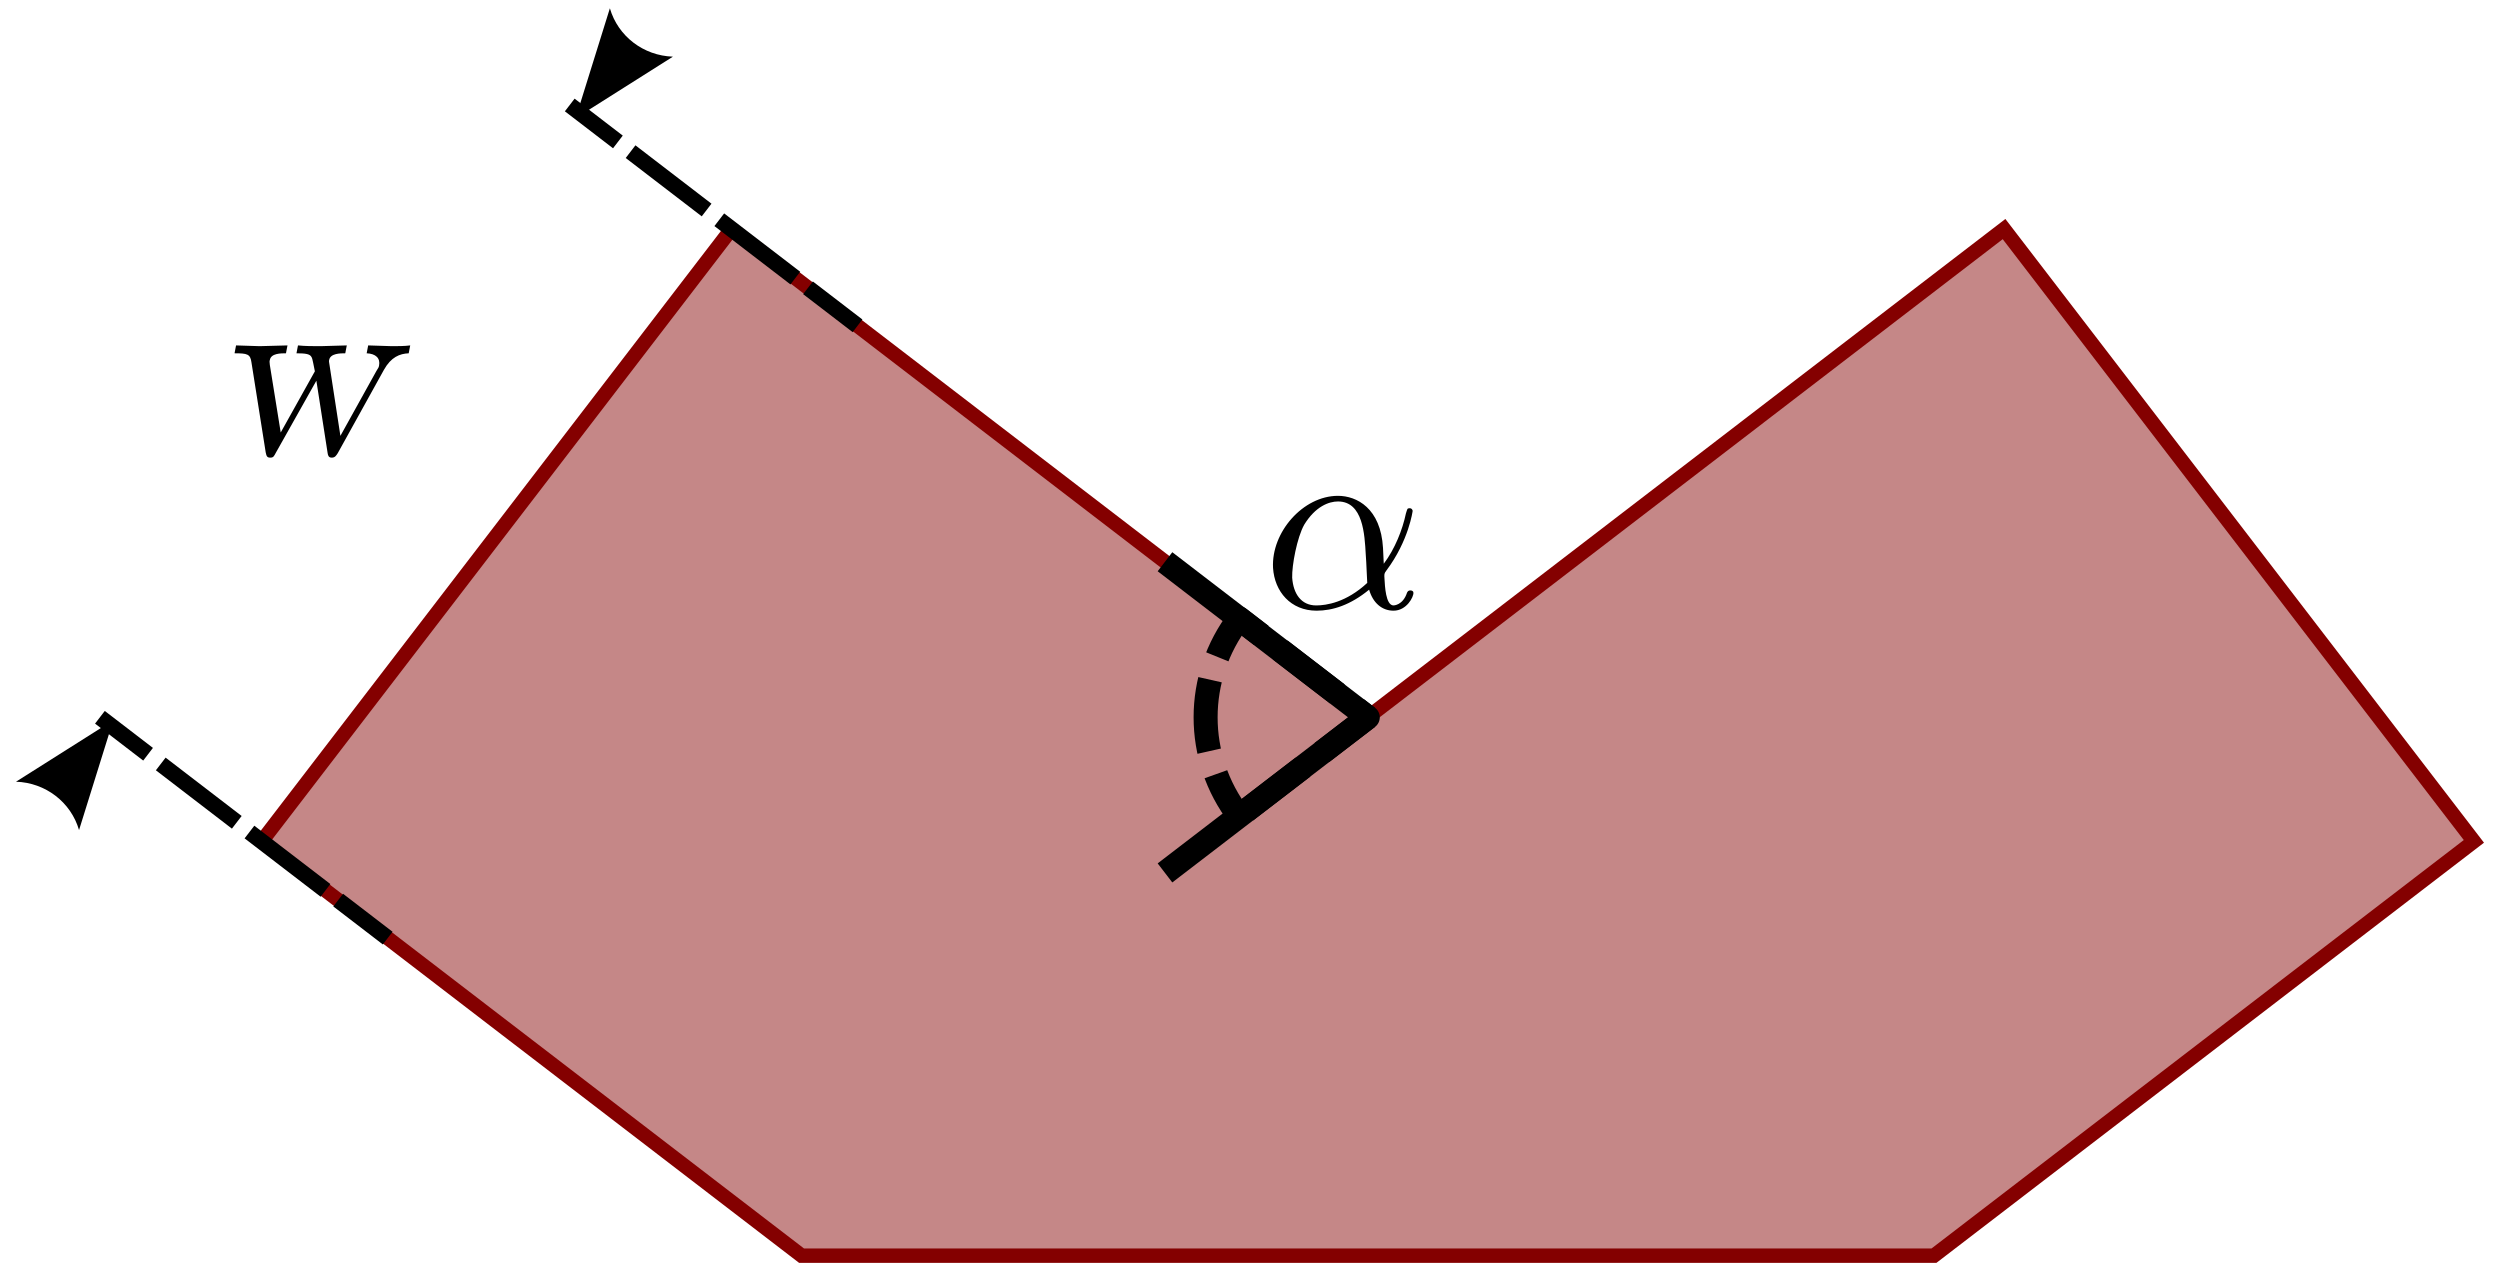
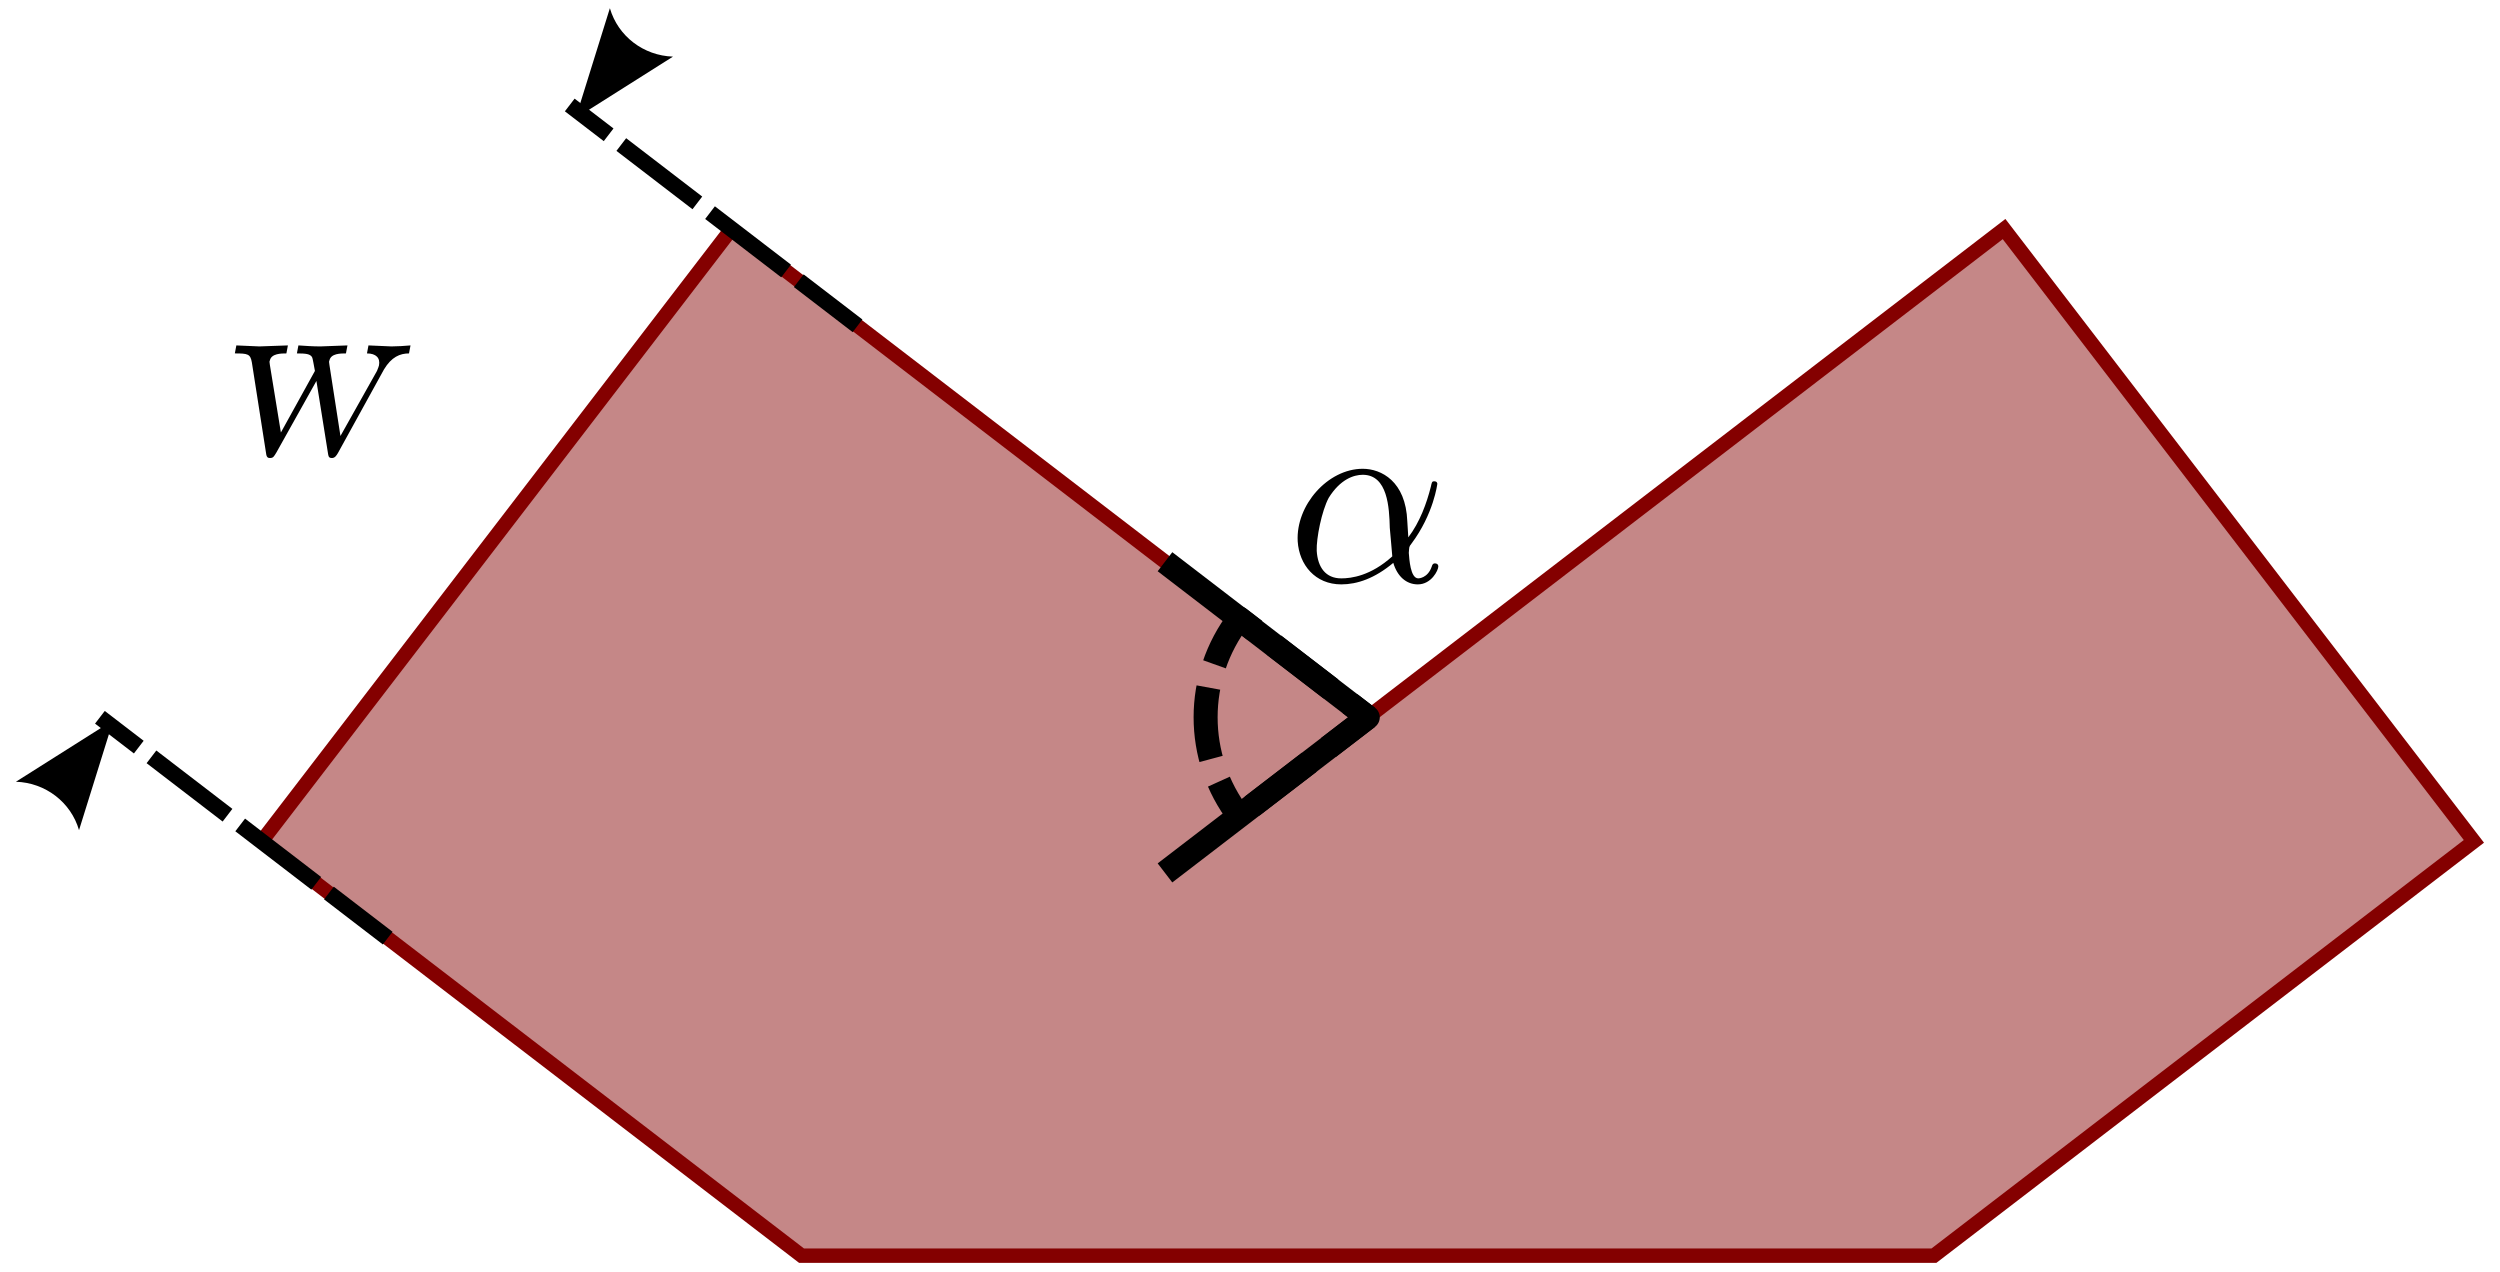
<svg xmlns="http://www.w3.org/2000/svg" width="295" height="150" viewBox="0 0 78.052 39.688" version="1.1" id="svg8">
  <defs id="defs2">
    <marker style="overflow:visible" id="marker11558" refX="0" refY="0" orient="auto">
      <path transform="scale(-0.6)" d="M 8.719,4.034 -2.207,0.016 8.719,-4.002 c -1.745,2.372 -1.735,5.617 -6e-7,8.035 z" style="fill:#000000;fill-opacity:1;fill-rule:evenodd;stroke:none;stroke-width:0.625;stroke-linejoin:round;stroke-opacity:1" id="path11556" />
    </marker>
    <marker style="overflow:visible" id="marker10588" refX="0" refY="0" orient="auto">
      <path transform="scale(-0.6)" d="M 8.719,4.034 -2.207,0.016 8.719,-4.002 c -1.745,2.372 -1.735,5.617 -6e-7,8.035 z" style="fill:#000000;fill-opacity:1;fill-rule:evenodd;stroke:#000000;stroke-width:0.625;stroke-linejoin:round;stroke-opacity:1" id="path10586" />
    </marker>
    <marker style="overflow:visible" id="marker10476" refX="0" refY="0" orient="auto">
      <path transform="scale(0.6)" d="M 8.719,4.034 -2.207,0.016 8.719,-4.002 c -1.745,2.372 -1.735,5.617 -6e-7,8.035 z" style="fill:#000000;fill-opacity:1;fill-rule:evenodd;stroke:none;stroke-width:0.625;stroke-linejoin:round;stroke-opacity:1" id="path10474" />
    </marker>
    <marker style="overflow:visible" id="marker8872" refX="0" refY="0" orient="auto">
      <path transform="matrix(-0.8,0,0,-0.8,-10,0)" style="fill:#000000;fill-opacity:1;fill-rule:evenodd;stroke:#000000;stroke-width:1pt;stroke-opacity:1" d="M 0,0 5,-5 -12.5,0 5,5 Z" id="path8870" />
    </marker>
    <marker style="overflow:visible" id="marker8772" refX="0" refY="0" orient="auto">
      <path transform="matrix(0.8,0,0,0.8,10,0)" style="fill:#000000;fill-opacity:1;fill-rule:evenodd;stroke:#000000;stroke-width:1pt;stroke-opacity:1" d="M 0,0 5,-5 -12.5,0 5,5 Z" id="path8770" />
    </marker>
    <marker orient="auto" refY="0" refX="0" id="TriangleInL" style="overflow:visible">
      <path id="path6597" d="M 5.77,0 -2.88,5 V -5 Z" style="fill:#000000;fill-opacity:1;fill-rule:evenodd;stroke:#000000;stroke-width:1pt;stroke-opacity:1" transform="scale(-0.8)" />
    </marker>
    <marker orient="auto" refY="0" refX="0" id="marker7814" style="overflow:visible">
      <path id="path7812" style="fill:#000000;fill-opacity:1;fill-rule:evenodd;stroke:#000000;stroke-width:0.625;stroke-linejoin:round;stroke-opacity:1" d="M 8.719,4.034 -2.207,0.016 8.719,-4.002 c -1.745,2.372 -1.735,5.617 -6e-7,8.035 z" transform="matrix(-1.1,0,0,-1.1,-1.1,0)" />
    </marker>
    <marker orient="auto" refY="0" refX="0" id="Arrow2Lend" style="overflow:visible">
      <path id="path6485" style="fill:#000000;fill-opacity:1;fill-rule:evenodd;stroke:#000000;stroke-width:0.625;stroke-linejoin:round;stroke-opacity:1" d="M 8.719,4.034 -2.207,0.016 8.719,-4.002 c -1.745,2.372 -1.735,5.617 -6e-7,8.035 z" transform="matrix(-1.1,0,0,-1.1,-1.1,0)" />
    </marker>
    <marker orient="auto" refY="0" refX="0" id="Arrow1Lend" style="overflow:visible">
      <path id="path6467" d="M 0,0 5,-5 -12.5,0 5,5 Z" style="fill:#000000;fill-opacity:1;fill-rule:evenodd;stroke:#000000;stroke-width:1pt;stroke-opacity:1" transform="matrix(-0.8,0,0,-0.8,-10,0)" />
    </marker>
    <marker orient="auto" refY="0" refX="0" id="Arrow1Lstart-2" style="overflow:visible">
      <path id="path6464-5" d="M 0,0 5,-5 -12.5,0 5,5 Z" style="fill:#000000;fill-opacity:1;fill-rule:evenodd;stroke:#000000;stroke-width:1pt;stroke-opacity:1" transform="matrix(0.8,0,0,0.8,10,0)" />
    </marker>
    <marker orient="auto" refY="0" refX="0" id="Arrow1Lend-5" style="overflow:visible">
      <path id="path6467-7" d="M 0,0 5,-5 -12.5,0 5,5 Z" style="fill:#000000;fill-opacity:1;fill-rule:evenodd;stroke:#000000;stroke-width:1pt;stroke-opacity:1" transform="matrix(-0.8,0,0,-0.8,-10,0)" />
    </marker>
    <marker orient="auto" refY="0" refX="0" id="Arrow1Lstart-6" style="overflow:visible">
      <path id="path6464-4" d="M 0,0 5,-5 -12.5,0 5,5 Z" style="fill:#000000;fill-opacity:1;fill-rule:evenodd;stroke:#000000;stroke-width:1pt;stroke-opacity:1" transform="matrix(0.8,0,0,0.8,10,0)" />
    </marker>
    <marker style="overflow:visible" id="marker11558-9" refX="0" refY="0" orient="auto">
      <path transform="scale(-0.6)" d="M 8.719,4.034 -2.207,0.016 8.719,-4.002 c -1.745,2.372 -1.735,5.617 -6e-7,8.035 z" style="fill:#000000;fill-opacity:1;fill-rule:evenodd;stroke:none;stroke-width:0.625;stroke-linejoin:round;stroke-opacity:1" id="path11556-6" />
    </marker>
    <marker style="overflow:visible" id="marker10476-5" refX="0" refY="0" orient="auto">
      <path transform="scale(0.6)" d="M 8.719,4.034 -2.207,0.016 8.719,-4.002 c -1.745,2.372 -1.735,5.617 -6e-7,8.035 z" style="fill:#000000;fill-opacity:1;fill-rule:evenodd;stroke:none;stroke-width:0.625;stroke-linejoin:round;stroke-opacity:1" id="path10474-1" />
    </marker>
    <marker style="overflow:visible" id="marker11558-7" refX="0" refY="0" orient="auto">
      <path transform="scale(-0.6)" d="M 8.719,4.034 -2.207,0.016 8.719,-4.002 c -1.745,2.372 -1.735,5.617 -6e-7,8.035 z" style="fill:#000000;fill-opacity:1;fill-rule:evenodd;stroke:none;stroke-width:0.625;stroke-linejoin:round;stroke-opacity:1" id="path11556-5" />
    </marker>
    <marker style="overflow:visible" id="marker10476-2" refX="0" refY="0" orient="auto">
      <path transform="scale(0.6)" d="M 8.719,4.034 -2.207,0.016 8.719,-4.002 c -1.745,2.372 -1.735,5.617 -6e-7,8.035 z" style="fill:#000000;fill-opacity:1;fill-rule:evenodd;stroke:none;stroke-width:0.625;stroke-linejoin:round;stroke-opacity:1" id="path10474-6" />
    </marker>
  </defs>
  <g id="layer1" transform="translate(-49.7074,-122.9696)">
-     <g id="g5704" transform="matrix(0.75,0,0,0.75,12.92626,40.40517)">
-       <path id="path5693" transform="matrix(0.2645833,0,0,0.2645833,48.31861,109.1133)" d="m 318.037,39.717 -19.834,15.219 -19.834,15.219 0.002,0.002 -60.445,46.379 -60.443,-46.379 -19.834,-15.219 -19.834,-15.219 -73.922,96.336 19.834,15.219 19.834,15.221 0.002,-0.002 45.279,34.744 h 178.168 l 45.281,-34.744 19.834,-15.221 19.834,-15.219 z" style="fill:#840000;fill-opacity:0.471;stroke:#840000;stroke-width:2.268;stroke-linecap:butt;stroke-linejoin:miter;stroke-miterlimit:4;stroke-dasharray:none;stroke-opacity:1" />
-       <path id="path8373" d="m 53.2,139.945 11.98,9.193" style="fill:none;stroke:#000000;stroke-width:0.665;stroke-linecap:butt;stroke-linejoin:miter;stroke-miterlimit:4;stroke-dasharray:3.99, 0.665;stroke-dashoffset:1.463;stroke-opacity:1" />
-       <path id="path8373-2" d="m 72.758,114.456 11.98,9.193" style="fill:none;stroke:#000000;stroke-width:0.665;stroke-linecap:butt;stroke-linejoin:miter;stroke-miterlimit:4;stroke-dasharray:3.99, 0.665;stroke-dashoffset:1.463;stroke-opacity:1" />
-       <path id="path10466" d="M 73.551,114.281 53.209,140.791" style="fill:#000000;fill-opacity:1;stroke:none;stroke-width:0.686;stroke-linecap:butt;stroke-linejoin:round;stroke-miterlimit:3.333;stroke-dasharray:none;stroke-opacity:1;marker-start:url(#marker11558-7);marker-end:url(#marker10476-2);paint-order:markers fill stroke" />
-       <text id="text12419" y="129.027" x="57.774" style="font-style:italic;font-variant:normal;font-weight:normal;font-stretch:normal;font-size:10.583px;line-height:1.25;font-family:sans-serif;-inkscape-font-specification:'sans-serif Italic';letter-spacing:0px;word-spacing:0px;fill:#000000;fill-opacity:1;stroke:none;stroke-width:0.265" xml:space="preserve">
-         <tspan style="font-style:italic;font-variant:normal;font-weight:normal;font-stretch:normal;font-family:'Cambria Math';-inkscape-font-specification:'Cambria Math Italic';stroke-width:0.265" y="129.027" x="57.774" id="tspan12417">w</tspan>
-       </text>
-       <text id="text12617" y="135.396" x="101.019" style="font-style:italic;font-variant:normal;font-weight:normal;font-stretch:normal;font-size:10.583px;line-height:1.25;font-family:sans-serif;-inkscape-font-specification:'sans-serif Italic';letter-spacing:0px;word-spacing:0px;fill:#000000;fill-opacity:1;stroke:none;stroke-width:0.265" xml:space="preserve">
-         <tspan style="font-style:italic;font-variant:normal;font-weight:normal;font-stretch:normal;font-family:'cambria math';-inkscape-font-specification:'cambria math Italic';stroke-width:0.265" y="135.396" x="101.019" id="tspan12615">α</tspan>
-       </text>
-       <path id="path12778" d="m 97.537,133.47 8.441,6.477" style="fill:none;stroke:#000000;stroke-width:1;stroke-linecap:butt;stroke-linejoin:miter;stroke-miterlimit:2;stroke-dasharray:none;stroke-dashoffset:1.131;stroke-opacity:1" />
-       <path id="path12778-6" d="m 105.978,139.947 -8.441,6.477" style="fill:none;stroke:#000000;stroke-width:1;stroke-linecap:butt;stroke-linejoin:miter;stroke-miterlimit:2;stroke-dasharray:none;stroke-dashoffset:1.131;stroke-opacity:1" />
-       <path transform="rotate(135)" d="m 30.712,-173.016 a 6.75,6.75 0 0 1 -5.821,5.814 l -0.871,-6.694 z" id="path14505" style="fill:none;fill-opacity:1;stroke:#000000;stroke-width:1;stroke-linecap:butt;stroke-linejoin:round;stroke-miterlimit:4;stroke-dasharray:3, 1;stroke-dashoffset:1;stroke-opacity:1;paint-order:markers fill stroke" />
-     </g>
+     <path style="fill:#840000;fill-opacity:0.471;stroke:#840000;stroke-width:0.45;stroke-linecap:butt;stroke-linejoin:miter;stroke-miterlimit:4;stroke-dasharray:none;stroke-opacity:1" d="m 112.276,130.121 -3.936,3.02 -3.936,3.02 3.9e-4,4e-4 -11.995,9.203 -11.994,-9.203 -3.936,-3.02 -3.936,-3.02 -14.669,19.117 3.936,3.02 3.936,3.02 3.97e-4,-4e-4 8.985,6.895 h 35.355 l 8.986,-6.895 3.936,-3.02 3.936,-3.02 z" id="path5693" />
+     <path style="fill:none;stroke:#000000;stroke-width:0.499;stroke-linecap:butt;stroke-linejoin:miter;stroke-miterlimit:4;stroke-dasharray:2.993, 0.499;stroke-dashoffset:1.463;stroke-opacity:1" d="m 52.826,145.364 8.985,6.895" id="path8373" />
+     <path style="fill:none;stroke:#000000;stroke-width:0.499;stroke-linecap:butt;stroke-linejoin:miter;stroke-miterlimit:4;stroke-dasharray:2.993, 0.499;stroke-dashoffset:1.463;stroke-opacity:1" d="m 67.495,126.247 8.985,6.895" id="path8373-2" />
+     <path style="fill:#000000;fill-opacity:1;stroke:none;stroke-width:0.515;stroke-linecap:butt;stroke-linejoin:round;stroke-miterlimit:3.333;stroke-dasharray:none;stroke-opacity:1;marker-start:url(#marker11558-7);marker-end:url(#marker10476-2);paint-order:markers fill stroke" d="M 68.089,126.116 52.833,145.998" id="path10466" />
+     <text xml:space="preserve" style="font-style:italic;font-variant:normal;font-weight:normal;font-stretch:normal;font-size:7.938px;line-height:1.25;font-family:sans-serif;-inkscape-font-specification:'sans-serif Italic';letter-spacing:0px;word-spacing:0px;fill:#000000;fill-opacity:1;stroke:none;stroke-width:0.198" x="56.256" y="137.175" id="text12419">
+       <tspan id="tspan12417" x="56.256" y="137.175" style="font-style:italic;font-variant:normal;font-weight:normal;font-stretch:normal;font-family:'Cambria Math';-inkscape-font-specification:'Cambria Math Italic';stroke-width:0.198">w</tspan>
+     </text>
+     <text xml:space="preserve" style="font-style:italic;font-variant:normal;font-weight:normal;font-stretch:normal;font-size:7.938px;line-height:1.25;font-family:sans-serif;-inkscape-font-specification:'sans-serif Italic';letter-spacing:0px;word-spacing:0px;fill:#000000;fill-opacity:1;stroke:none;stroke-width:0.198" x="89.457" y="141.121" id="text12617">
+       <tspan id="tspan12615" x="89.457" y="141.121" style="font-style:italic;font-variant:normal;font-weight:normal;font-stretch:normal;font-family:'cambria math';-inkscape-font-specification:'cambria math Italic';stroke-width:0.198">α</tspan>
+     </text>
+     <path style="fill:none;stroke:#000000;stroke-width:0.75;stroke-linecap:butt;stroke-linejoin:miter;stroke-miterlimit:2;stroke-dasharray:none;stroke-dashoffset:1.131;stroke-opacity:1" d="m 86.079,140.507 6.331,4.858" id="path12778" />
+     <path style="fill:none;stroke:#000000;stroke-width:0.75;stroke-linecap:butt;stroke-linejoin:miter;stroke-miterlimit:2;stroke-dasharray:none;stroke-dashoffset:1.131;stroke-opacity:1" d="m 92.41,145.365 -6.331,4.858" id="path12778-6" />
+     <path style="fill:none;fill-opacity:1;stroke:#000000;stroke-width:0.75;stroke-linecap:butt;stroke-linejoin:round;stroke-miterlimit:4;stroke-dasharray:2.25, 0.75;stroke-dashoffset:1;stroke-opacity:1;paint-order:markers fill stroke" id="path14505" d="m 42.464,-167.473 a 5.063,5.063 0 0 1 -4.366,4.361 l -0.653,-5.02 z" transform="rotate(135)" />
  </g>
</svg>
